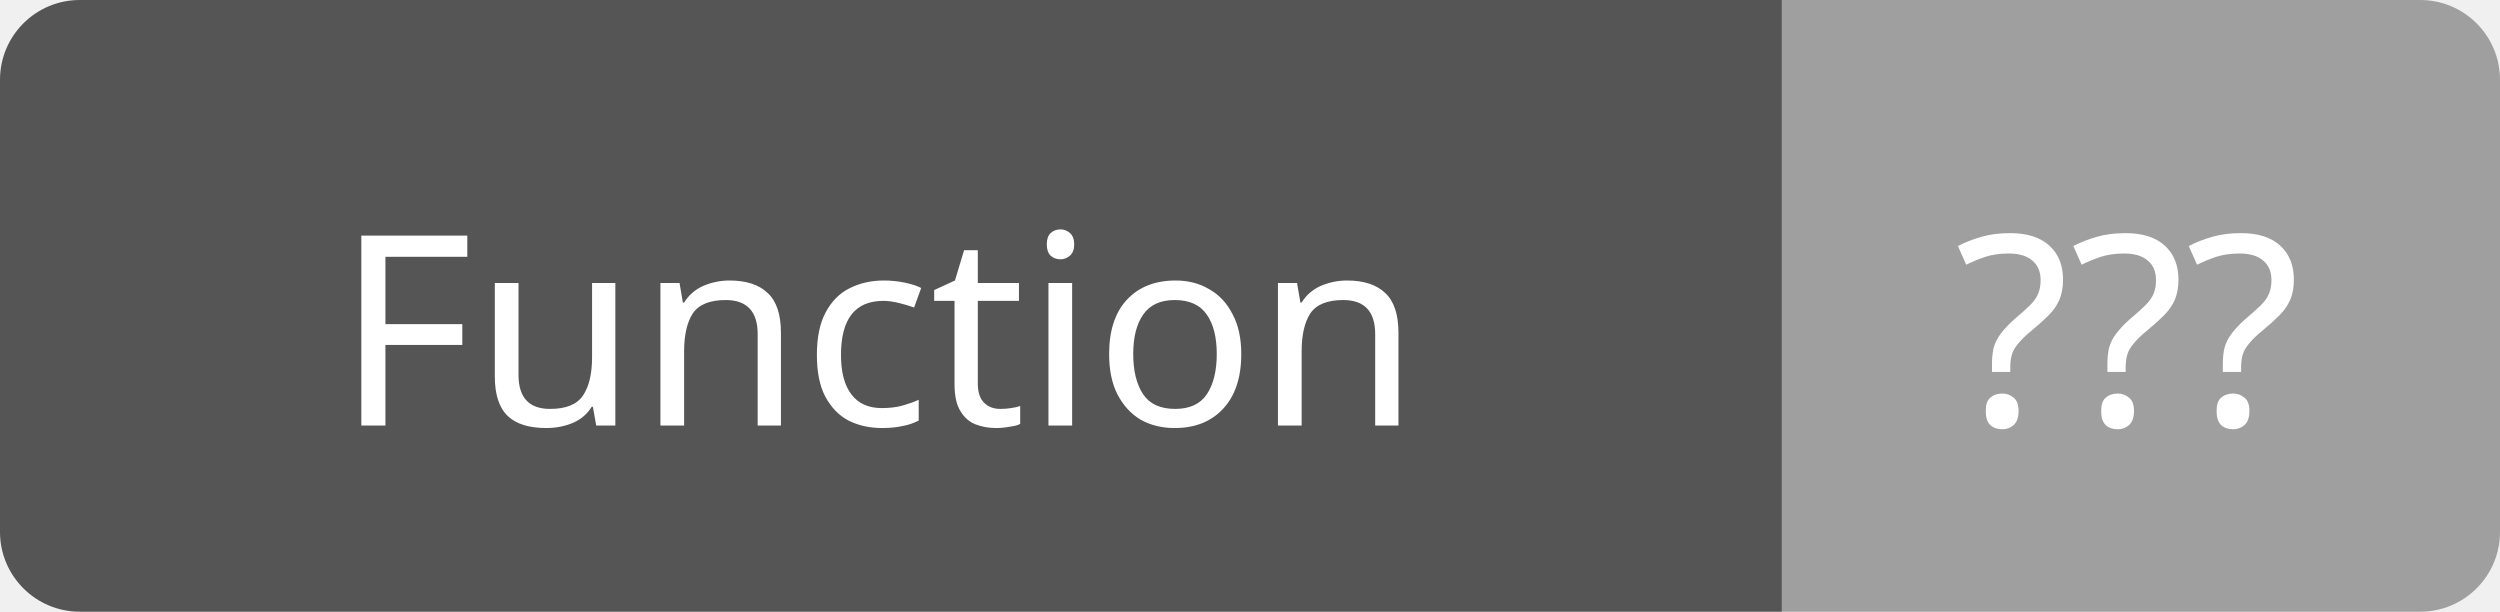
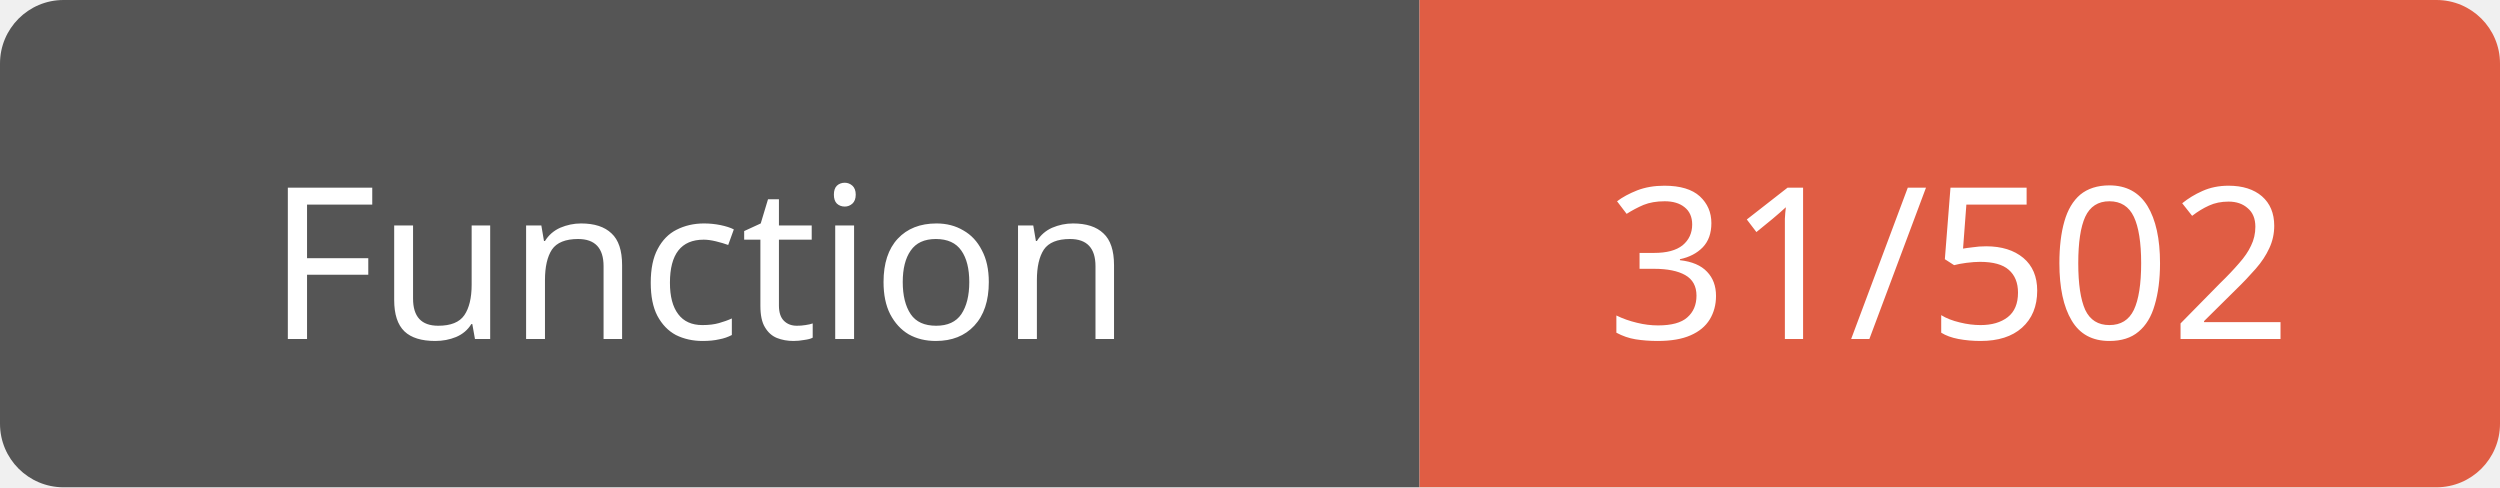
- <svg xmlns="http://www.w3.org/2000/svg" width="94" height="23">
+ <svg xmlns="http://www.w3.org/2000/svg" width="118" height="23">
  <path d="M3,0 h61 h3 v23 h-3 h-61 a3,3 0 0 1 -3,-3 v-17 a3,3 0 0 1 3,-3 z" fill="#555" />
-   <path d="M70,0 h21 a3,3 0 0 1 3,3 v17 a3,3 0 0 1 -3,3 h-21 h-3 v-23 h3 z" fill="#9f9f9f" />
+   <path d="M70,0 h45 a3,3 0 0 1 3,3 v17 a3,3 0 0 1 -3,3 h-45 h-3 v-23 h3 z" fill="#e05d44" />
  <text x="33" y="16" fill="#fff" font-family="Verdana" font-size="10" text-anchor="middle">Function</text>
-   <text x="80" y="16" fill="#fff" font-family="Verdana" font-size="10" text-anchor="middle">???</text>
+   <text x="92" y="16" fill="#fff" font-family="Verdana" font-size="10" text-anchor="middle">31/502</text>
</svg>
